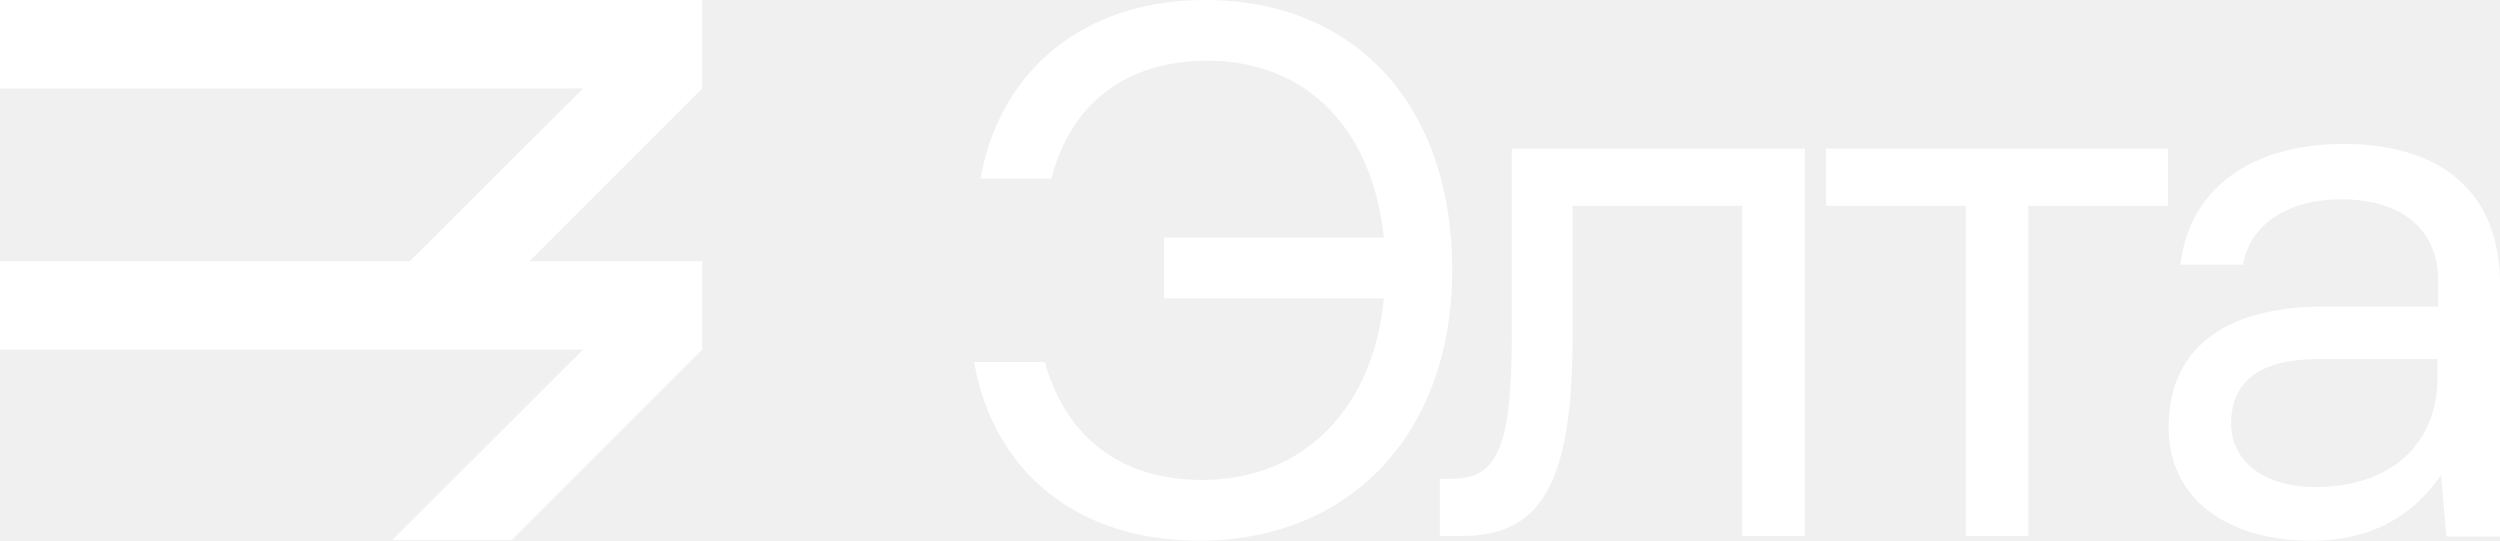
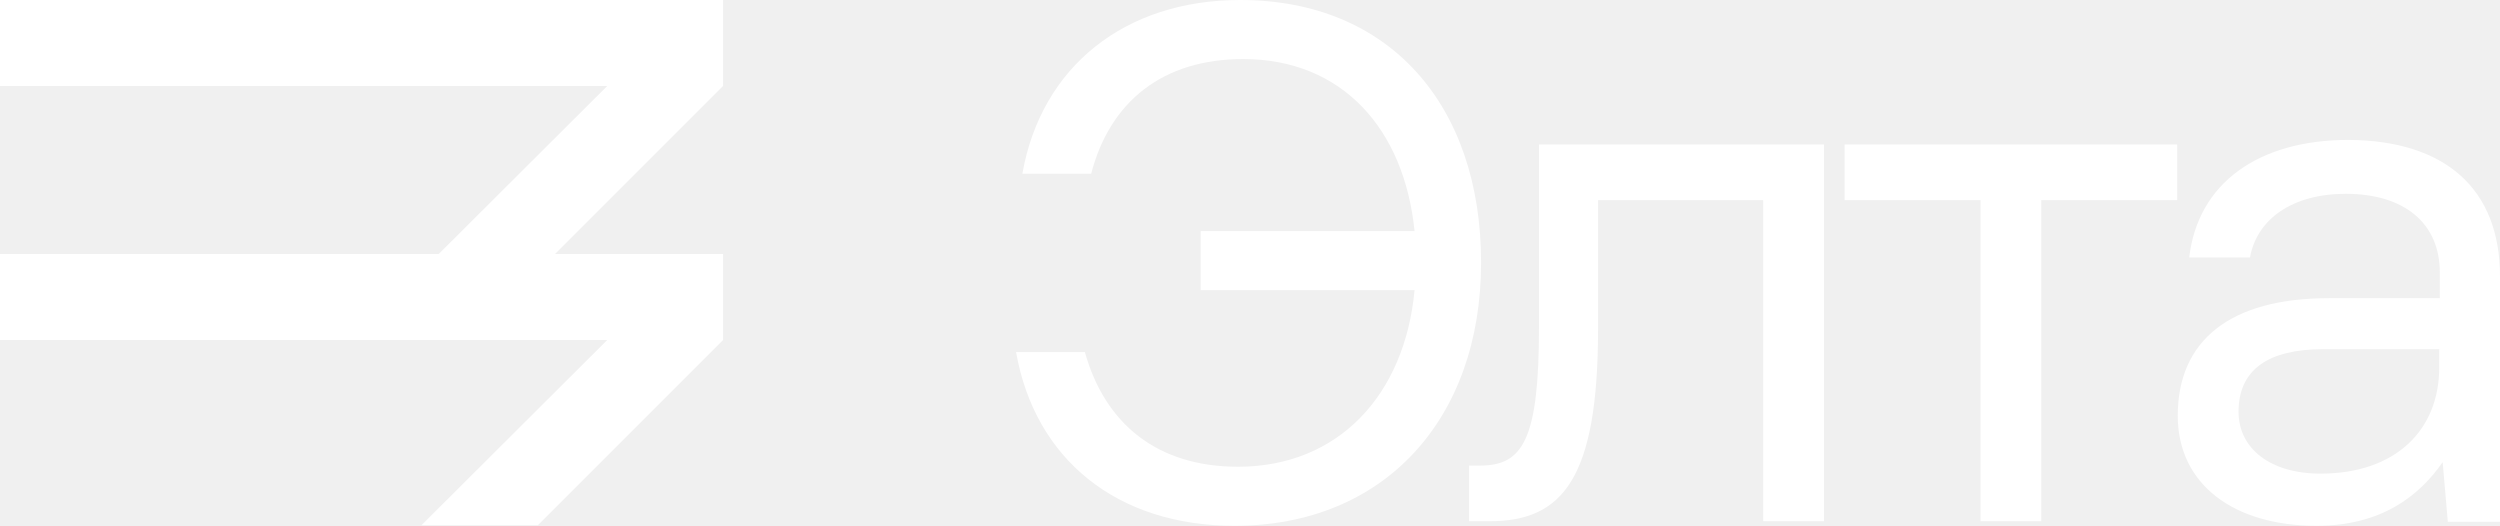
- <svg xmlns="http://www.w3.org/2000/svg" version="1.1" id="Layer_1" x="0px" y="0px" viewBox="0 0 424 91.7" style="enable-background:new 0 0 424 91.7;" xml:space="preserve">
+ <svg xmlns="http://www.w3.org/2000/svg" version="1.1" id="Layer_1" x="0px" y="0px" viewBox="0 0 436 91.7" style="enable-background:new 0 0 436 91.7;" xml:space="preserve">
  <style type="text/css">
	.st0{fill:#FFFFFF;}
</style>
  <g>
    <g>
-       <polygon class="st0" points="66.5,91.6 86.8,91.6 119.1,59.3 119.1,44.3 0,44.3 0,59.3 98.9,59.3   " />
-       <polygon class="st0" points="66.5,47.3 86.8,47.3 119.1,15 119.1,0 0,0 0,15 98.9,15   " />
+       <polygon class="st0" points="73.5,91.6 93.8,91.6 126.1,59.3 126.1,44.3 0,44.3 0,59.3 105.9,59.3   " />
+       <polygon class="st0" points="73.5,47.3 93.8,47.3 126.1,15 126.1,0 0,0 0,15 105.9,15   " />
    </g>
    <g>
-       <path class="st0" d="M246.3,45.8c0,27.3-16.9,45.9-43,45.9c-20.5,0-34.8-11.6-38.1-30.3h12c3.5,12.5,12.6,20,26.7,20    c17.5,0,29.1-12.5,30.8-30.8h-37.3V40.3h37.3c-1.8-17.8-12.6-30-29.9-30c-13.9,0-23.2,7.3-26.5,20h-12c3.3-18.7,17.9-30.3,38-30.3    C230.3,0,246.3,18.3,246.3,45.8z" />
-       <path class="st0" d="M244.2,90.9v-9.7h1.9c7.5,0,10.3-4.5,10.3-24.2V25.2h49.7v65.7h-10.6v-56h-28.8v22.5    c0,26.1-6.2,33.5-18.9,33.5C247.8,90.9,244.2,90.9,244.2,90.9z" />
-       <path class="st0" d="M333.4,90.9v-56h-23.7v-9.7h58v9.7H344v56H333.4z" />
-       <path class="st0" d="M424,48.2V91h-9.1L414,80.6c-4.1,5.9-10.7,11.1-22,11.1c-14.4,0-24.2-7.2-24.2-19.2    c0-13.1,9.1-20.5,26.4-20.5h19.3v-4.5c0-8.5-6.1-13.7-16.4-13.7c-9.3,0-15.5,4.4-16.7,11.1h-10.6c1.5-12.9,12-20.5,27.8-20.5    C414.3,24.5,424,32.8,424,48.2z M413.4,60.9h-20.3c-9.4,0-14.7,3.5-14.7,10.9c0,6.4,5.5,10.8,14.3,10.8c13.1,0,20.7-7.6,20.7-18.5    V60.9z" />
+       <path class="st0" d="M258.3,45.8c0,27.3-16.9,45.9-43,45.9c-20.5,0-34.8-11.6-38.1-30.3h12c3.5,12.5,12.6,20,26.7,20    c17.5,0,29.1-12.5,30.8-30.8h-37.3V40.3h37.3c-1.8-17.8-12.6-30-29.9-30c-13.9,0-23.2,7.3-26.5,20h-12c3.3-18.7,17.9-30.3,38-30.3    C242.3,0,258.3,18.3,258.3,45.8z" />
+       <path class="st0" d="M256.2,90.9v-9.7h1.9c7.5,0,10.3-4.5,10.3-24.2V25.2h49.7v65.7h-10.6v-56h-28.8v22.5    c0,26.1-6.2,33.5-18.9,33.5C259.8,90.9,256.2,90.9,256.2,90.9z" />
+       <path class="st0" d="M345.4,90.9v-56h-23.7v-9.7h58v9.7H356v56H345.4z" />
+       <path class="st0" d="M436,48.2V91h-9.1L426,80.6c-4.1,5.9-10.7,11.1-22,11.1c-14.4,0-24.2-7.2-24.2-19.2    c0-13.1,9.1-20.5,26.4-20.5h19.3v-4.5c0-8.5-6.1-13.7-16.4-13.7c-9.3,0-15.5,4.4-16.7,11.1h-10.6c1.5-12.9,12-20.5,27.8-20.5    C426.3,24.5,436,32.8,436,48.2z M425.4,60.9h-20.3c-9.4,0-14.7,3.5-14.7,10.9c0,6.4,5.5,10.8,14.3,10.8c13.1,0,20.7-7.6,20.7-18.5    V60.9z" />
    </g>
  </g>
</svg>
